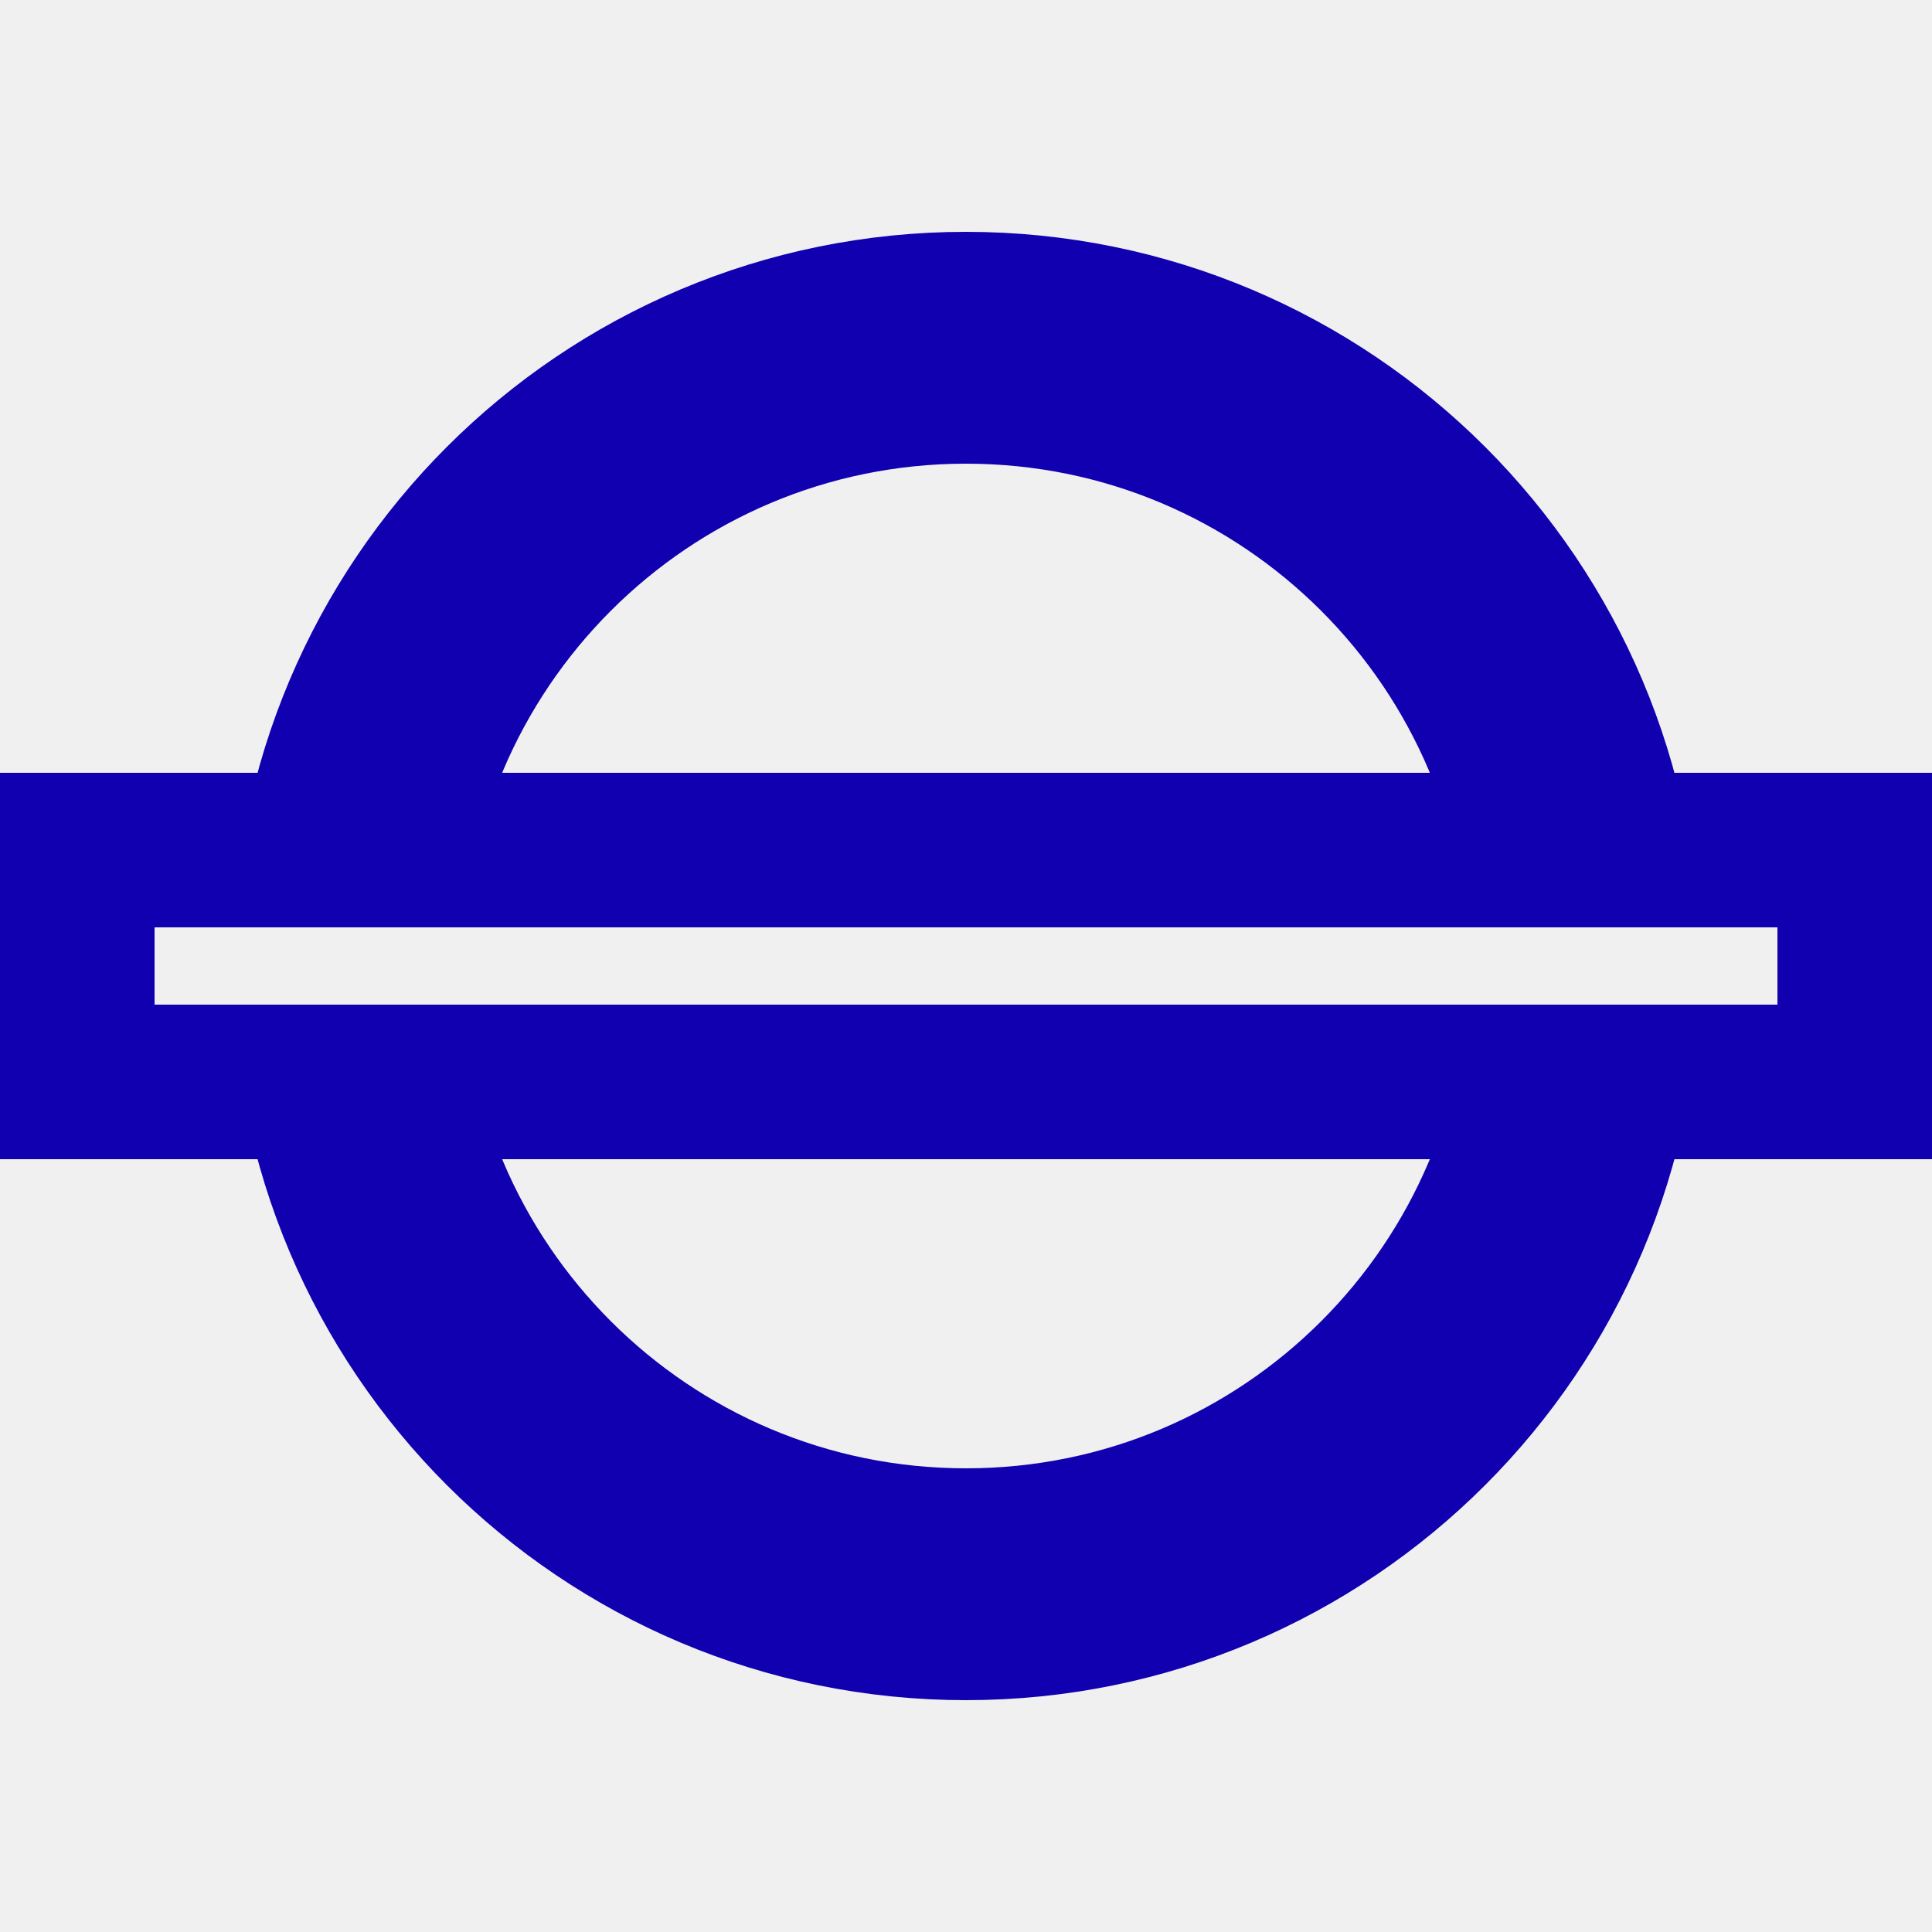
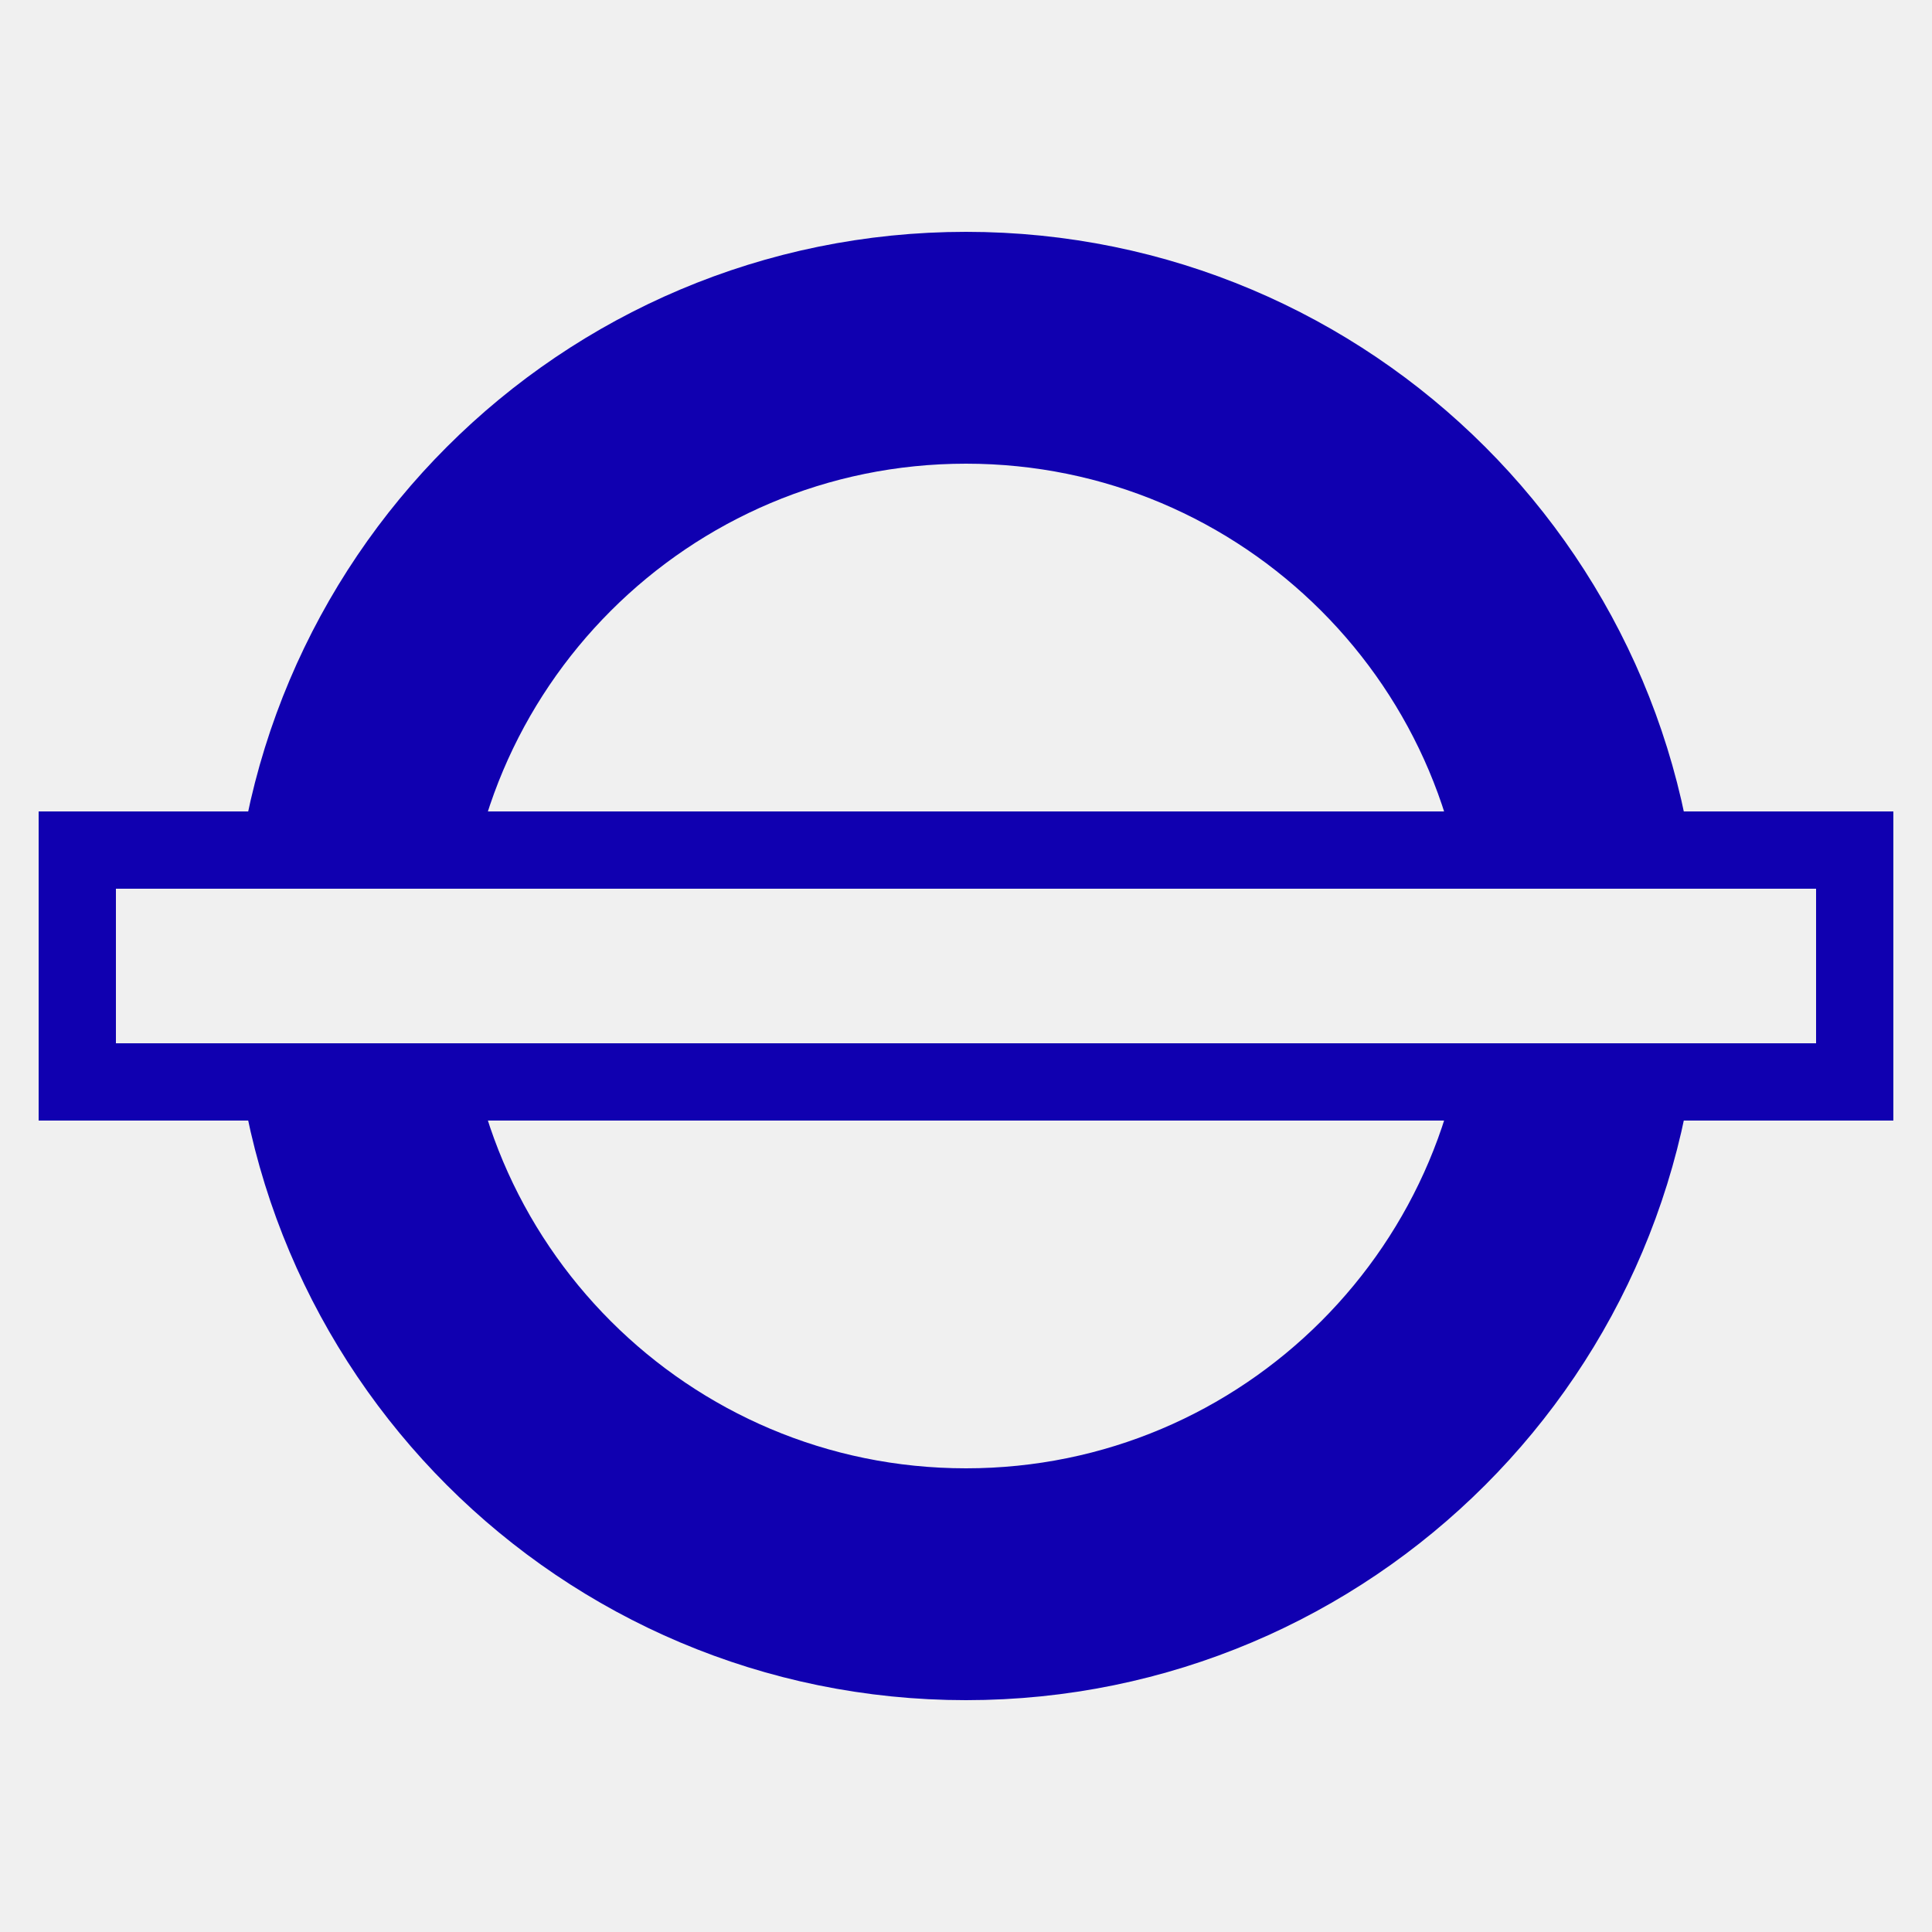
<svg width="50mm" height="50mm" viewBox="0 0 50 50">
  <defs>
    <mask id="Maske" x="-3" y="-3" width="56" height="56">
      <rect x="0" y="0" width="56" height="56" style="stroke:none; fill: #ffffff" />
      <rect id="runway" style="fill:#000000;fill-opacity:1;stroke:#000000;stroke-width:1;stroke-opacity:1" width="46" height="6" x="2" y="22" />
    </mask>
  </defs>
  <circle id="circle symbol" style="fill:none;stroke:#1000b0;stroke-width:6" cx="25" cy="25" r="16" mask="url(#Maske)" />
-   <rect id="runway" style="fill:none;stroke:#1000b0;stroke-width:4;stroke-opacity:1" width="46" height="6" x="2" y="22" />
+   <rect id="runway" style="fill:none;stroke:#1000b0;stroke-width:2;stroke-opacity:1" width="46" height="6" x="2" y="22" />
</svg>
